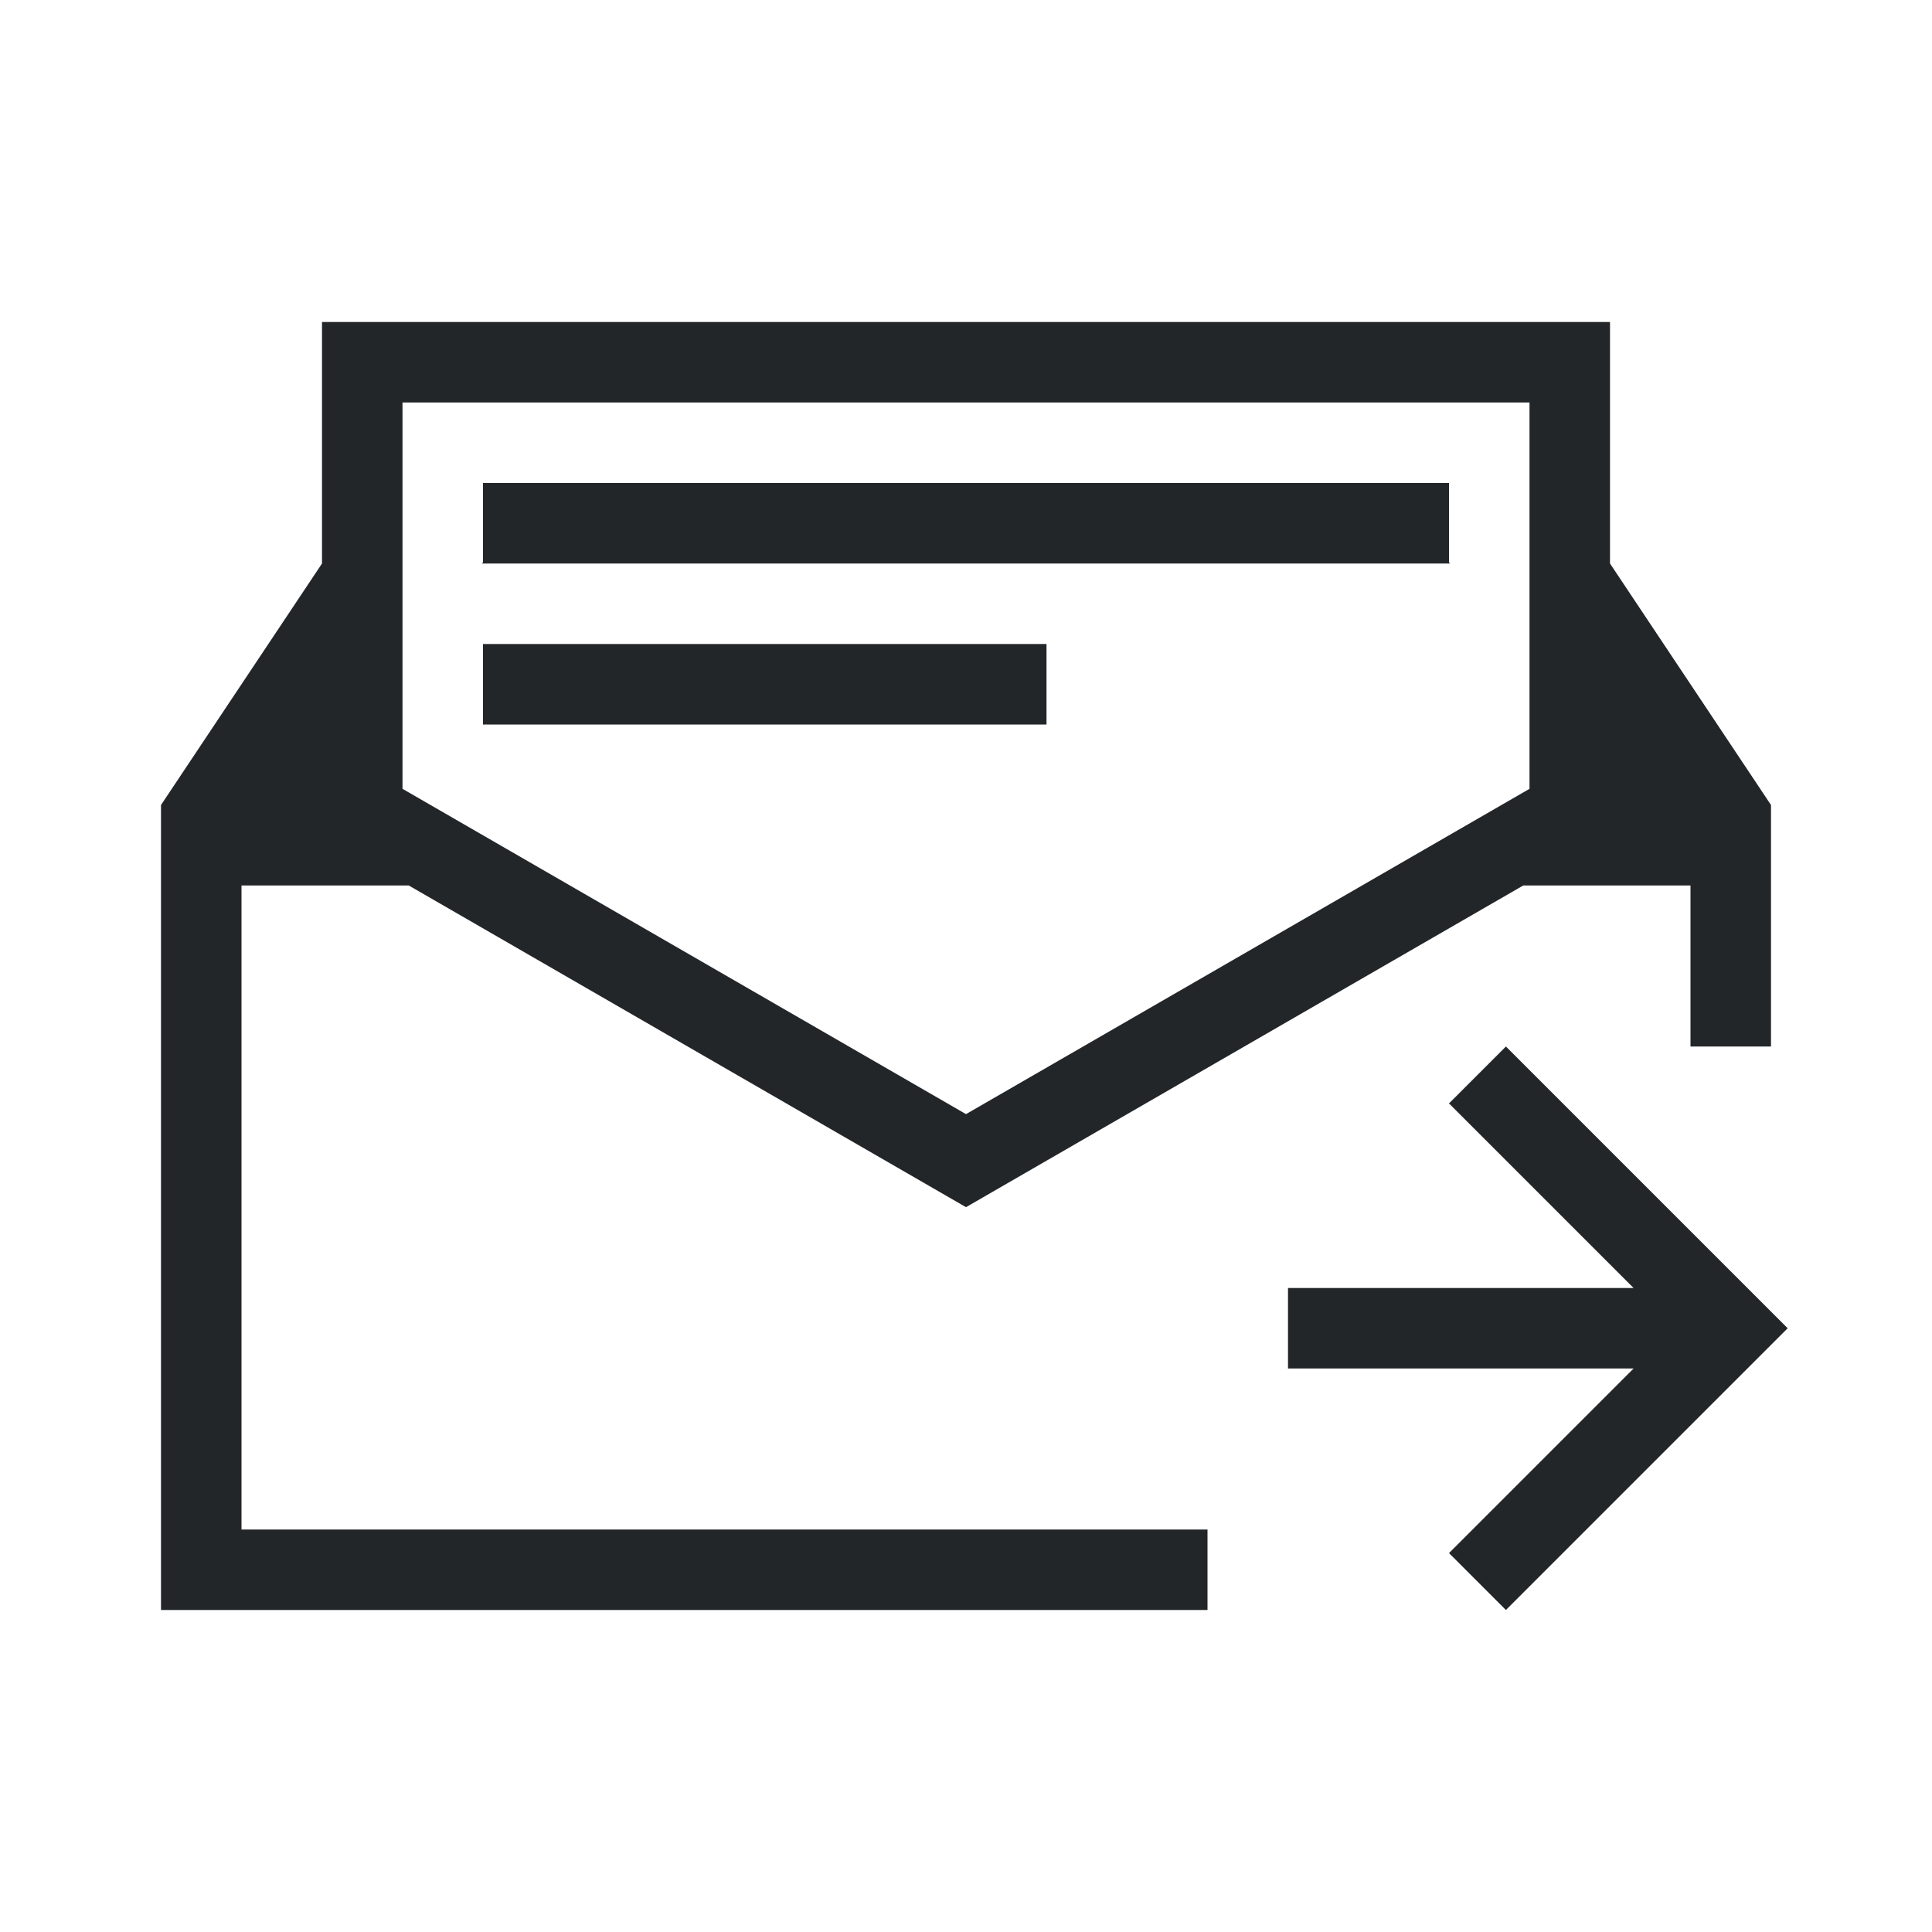
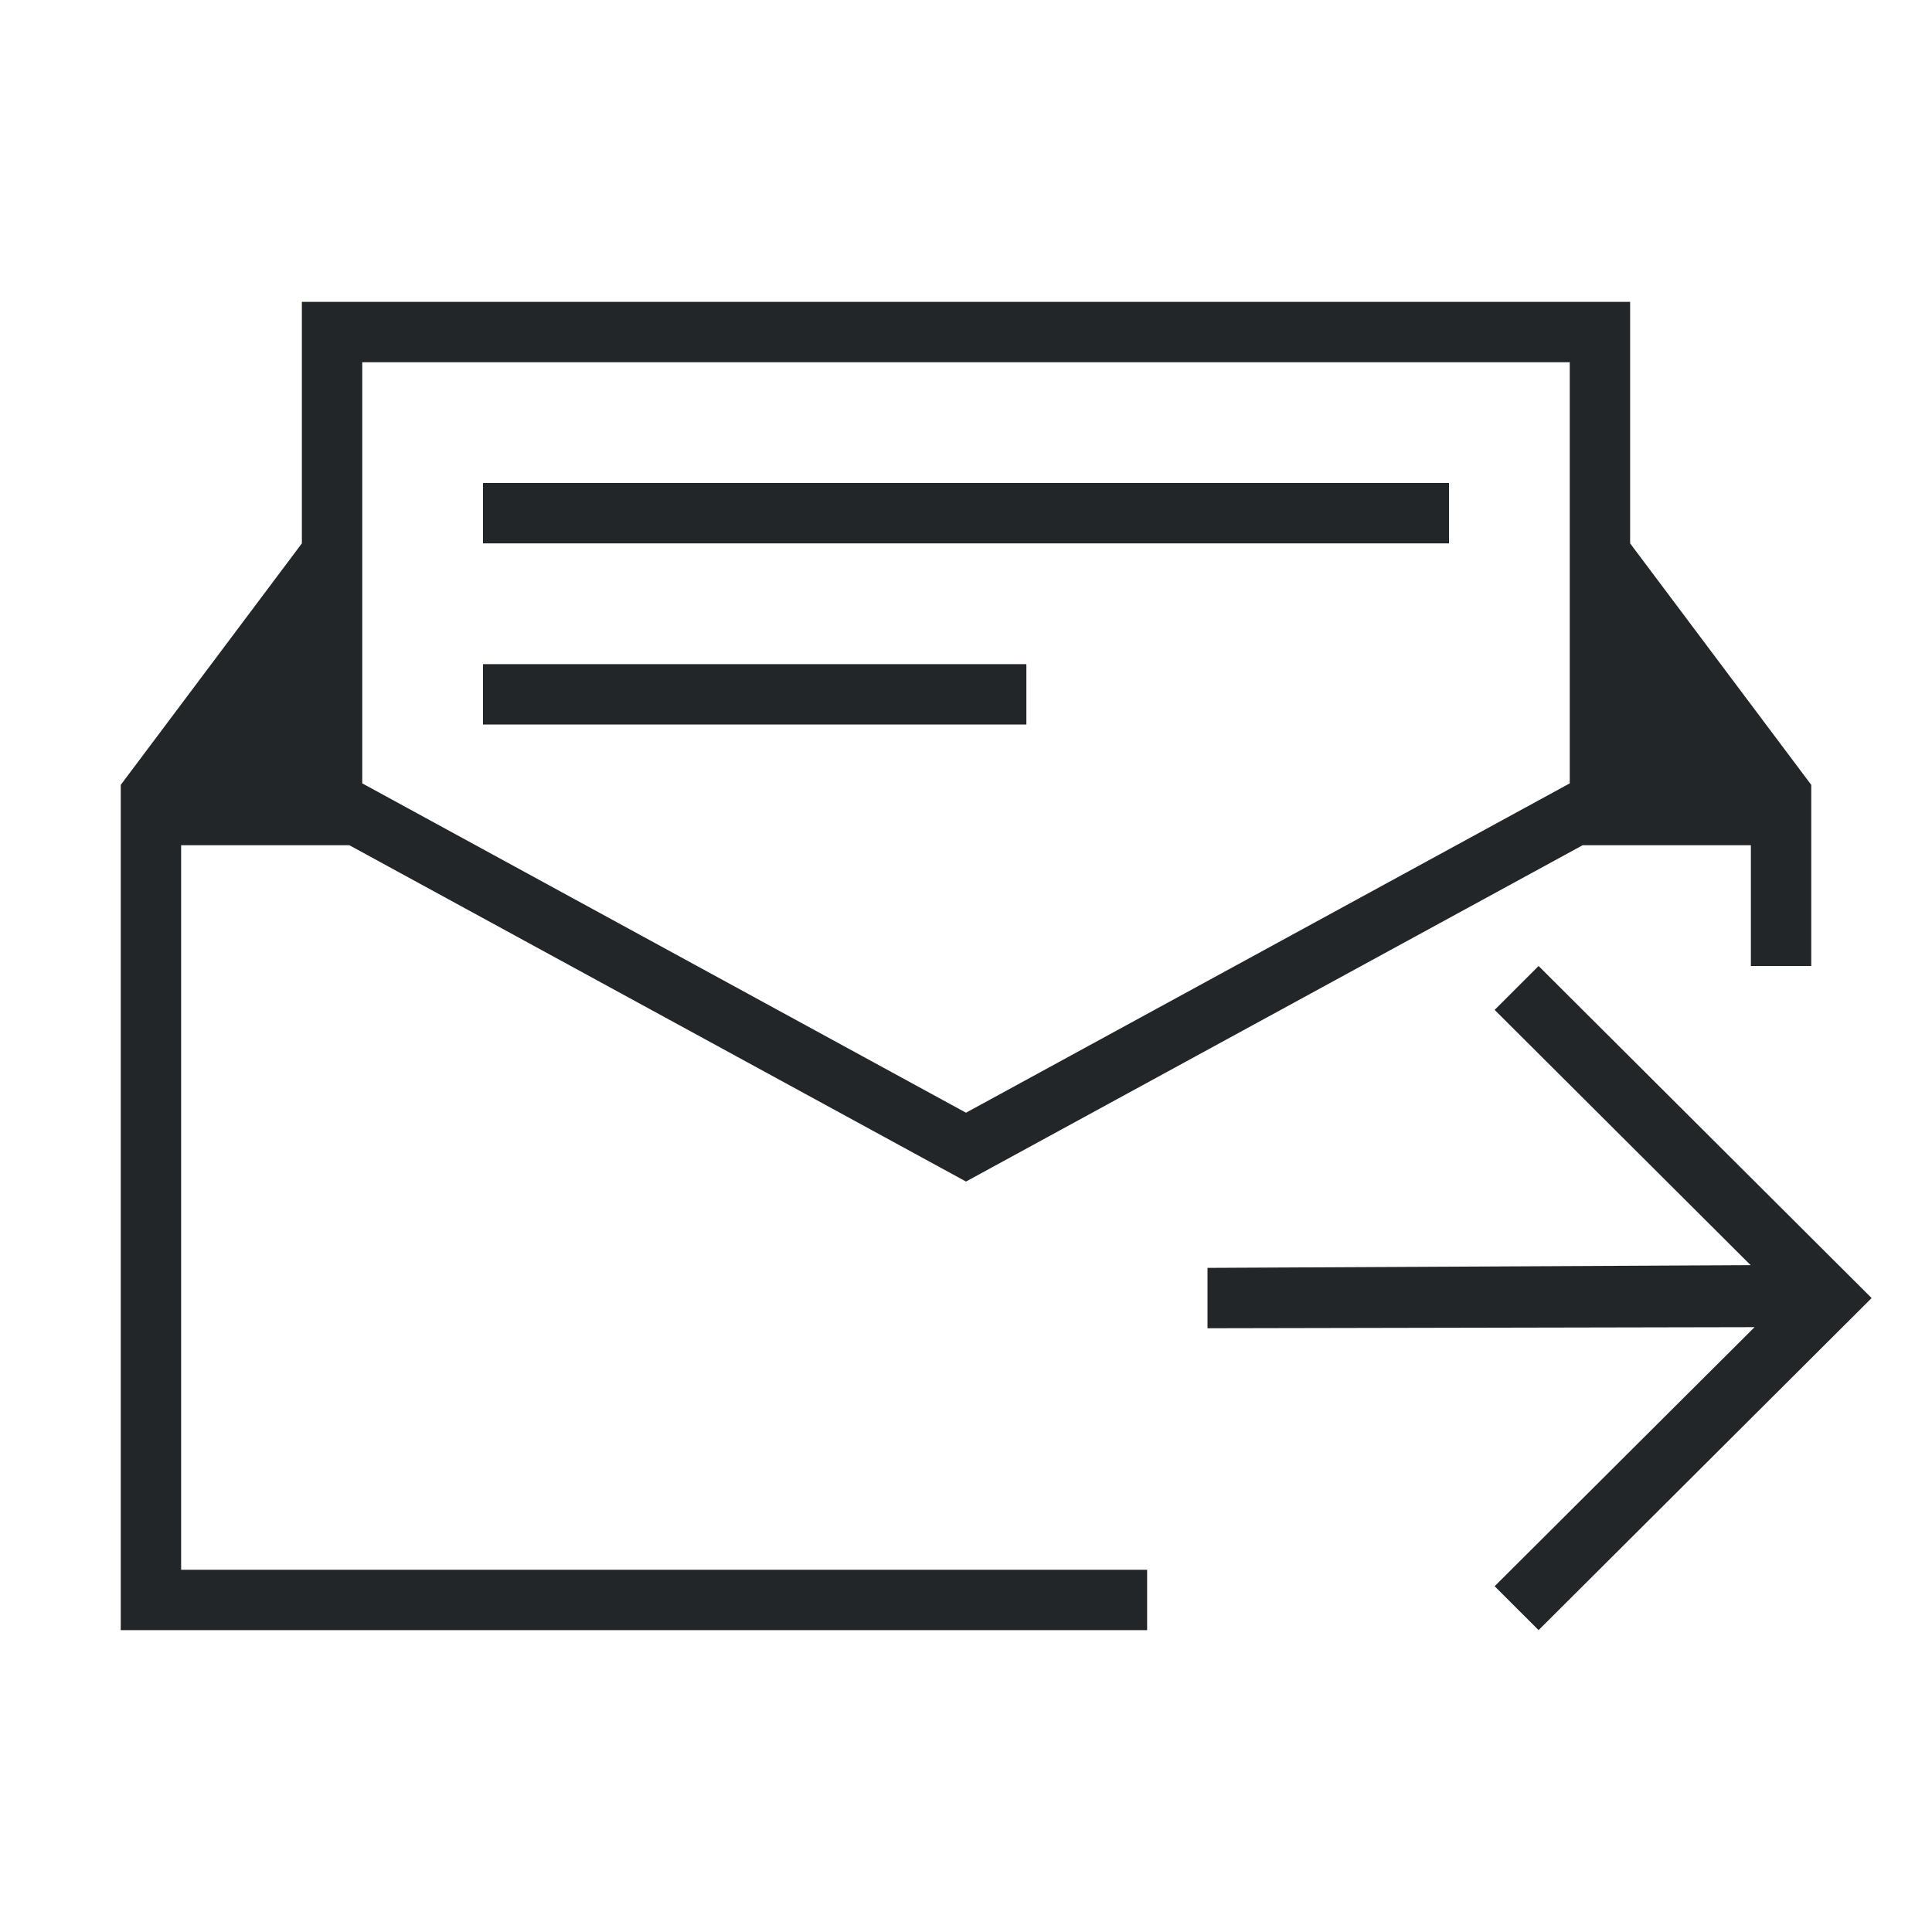
- <svg xmlns="http://www.w3.org/2000/svg" viewBox="0 0 24 24">
+ <svg xmlns="http://www.w3.org/2000/svg" viewBox="0 0 32 32">
  <defs id="defs3051">
    <style type="text/css" id="current-color-scheme">
      .ColorScheme-Text {
        color:#232629;
      }
      </style>
  </defs>
-   <path style="fill:currentColor;fill-opacity:1;stroke:none" d="M 4 4 L 4 5 L 4 6 L 4 7 L 2 10 L 2 11 L 2 12.4 L 2 13 L 2 19 L 2 19.414 L 2 20 L 3 20 L 9 20 L 15 20 L 15 19 L 3 19 L 3 18.414 L 3 17 L 3 13 L 3 12 L 3 11.4 L 3 11 L 3.4 11 L 4 11 L 5.078 11 L 12 14.996 L 18.922 11 L 19 11 L 20 11 L 21 11 L 21 11.4 L 21 12 L 21 13 L 22 13 L 22 12.4 L 22 10.986 L 22 10 L 20 7 L 20 4 L 5 4 L 4 4 z M 5 5 L 19 5 L 19 6 L 19 9.799 L 12 13.84 L 5 9.799 L 5 6 L 5 5 z M 6 6 L 6 6.986 L 5.986 7 L 6 7 L 18 7 L 18.014 7 L 18 6.986 L 18 6 L 6 6 z M 6 8 L 6 9 L 13 9 L 13 8 L 6 8 z M 18.707 13 L 18 13.707 L 20.293 16 L 16 16 L 16 17 L 20.293 17 L 18 19.293 L 18.707 20 L 22 16.707 L 22.207 16.5 L 22 16.293 L 18.707 13 z " class="ColorScheme-Text" />
+   <path style="fill:currentColor;fill-opacity:1;stroke:none" d="M 5 5 L 5 9 L 2 13 L 2 27 L 19 27 L 19 26 L 3 26 L 3 14 L 5 14 L 5.787 14 L 16 19.57 L 26.213 14 L 27 14 L 29 14 L 29 16 L 30 16 L 30 13 L 27 9 L 27 5 L 5 5 z M 6 6 L 26 6 L 26 12.975 L 16 18.43 L 6 12.975 L 6 6 z M 8 8 L 8 9 L 24 9 L 24 8 L 8 8 z M 8 11 L 8 12 L 17 12 L 17 11 L 8 11 z M 25.484 16 L 24.756 16.727 L 28.996 20.955 L 20 21 L 20 22 L 29.061 21.982 L 24.756 26.273 L 25.484 27 L 31 21.5 L 25.484 16 z " class="ColorScheme-Text" />
</svg>
